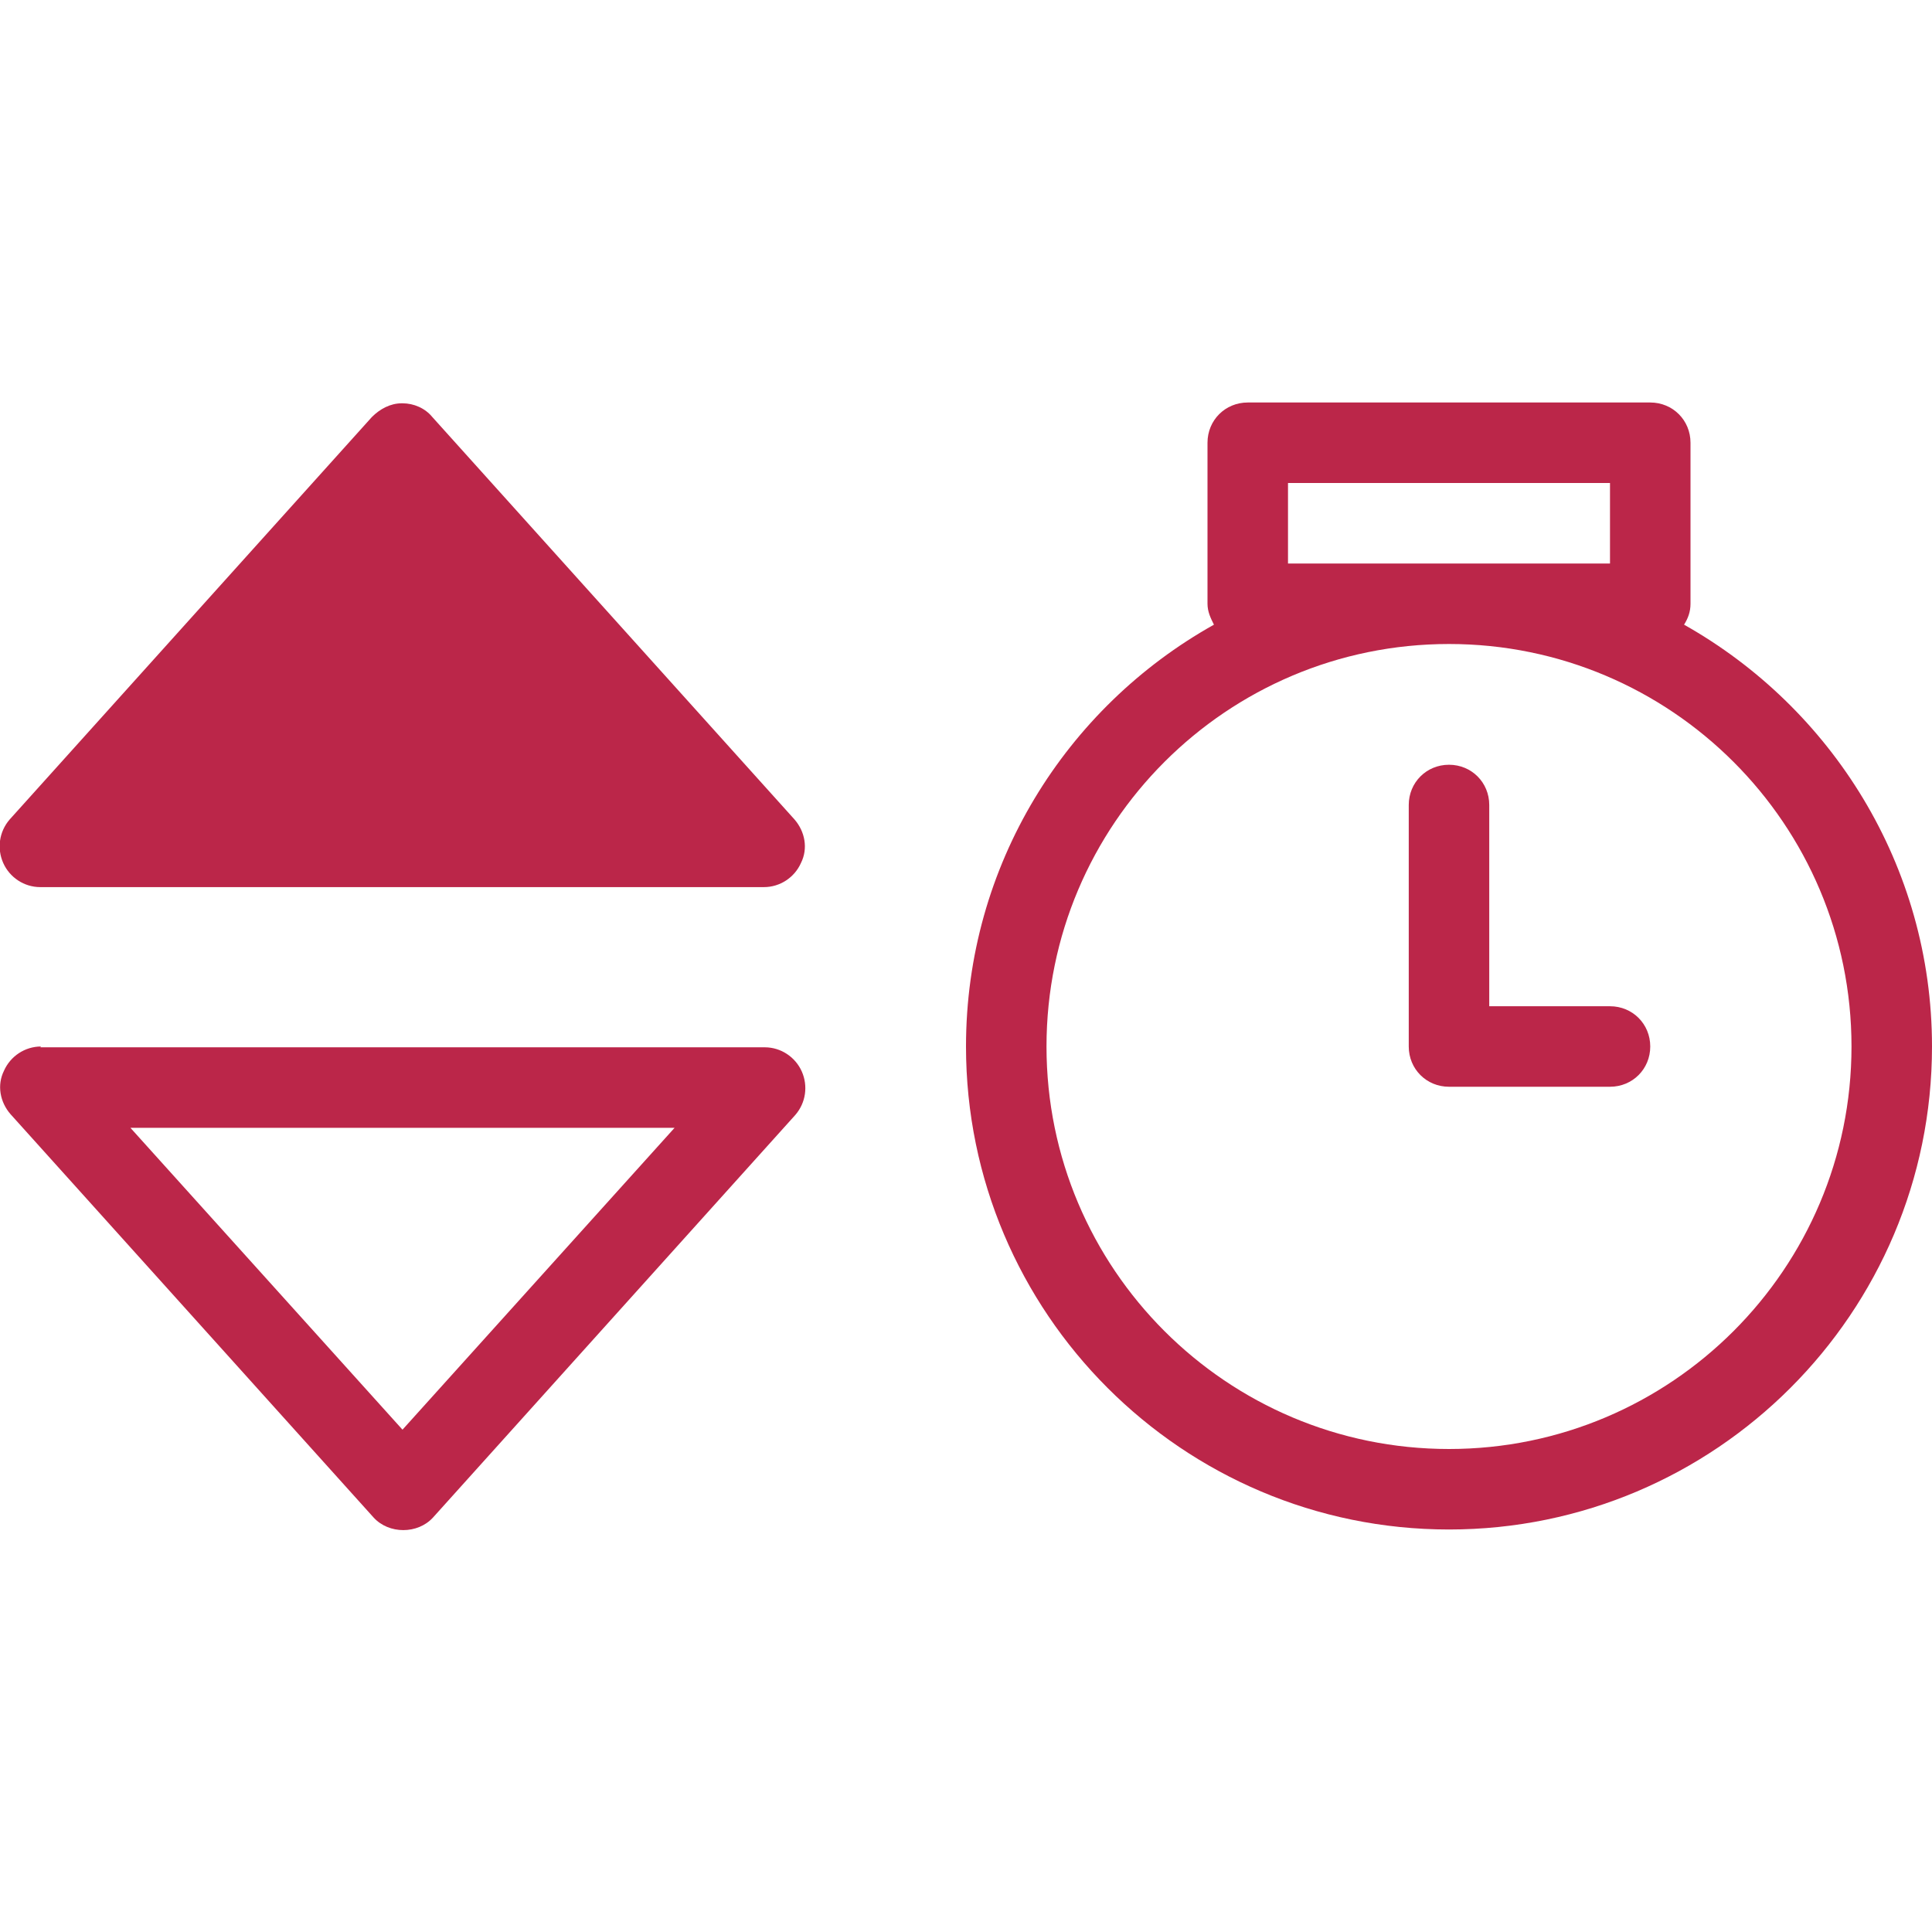
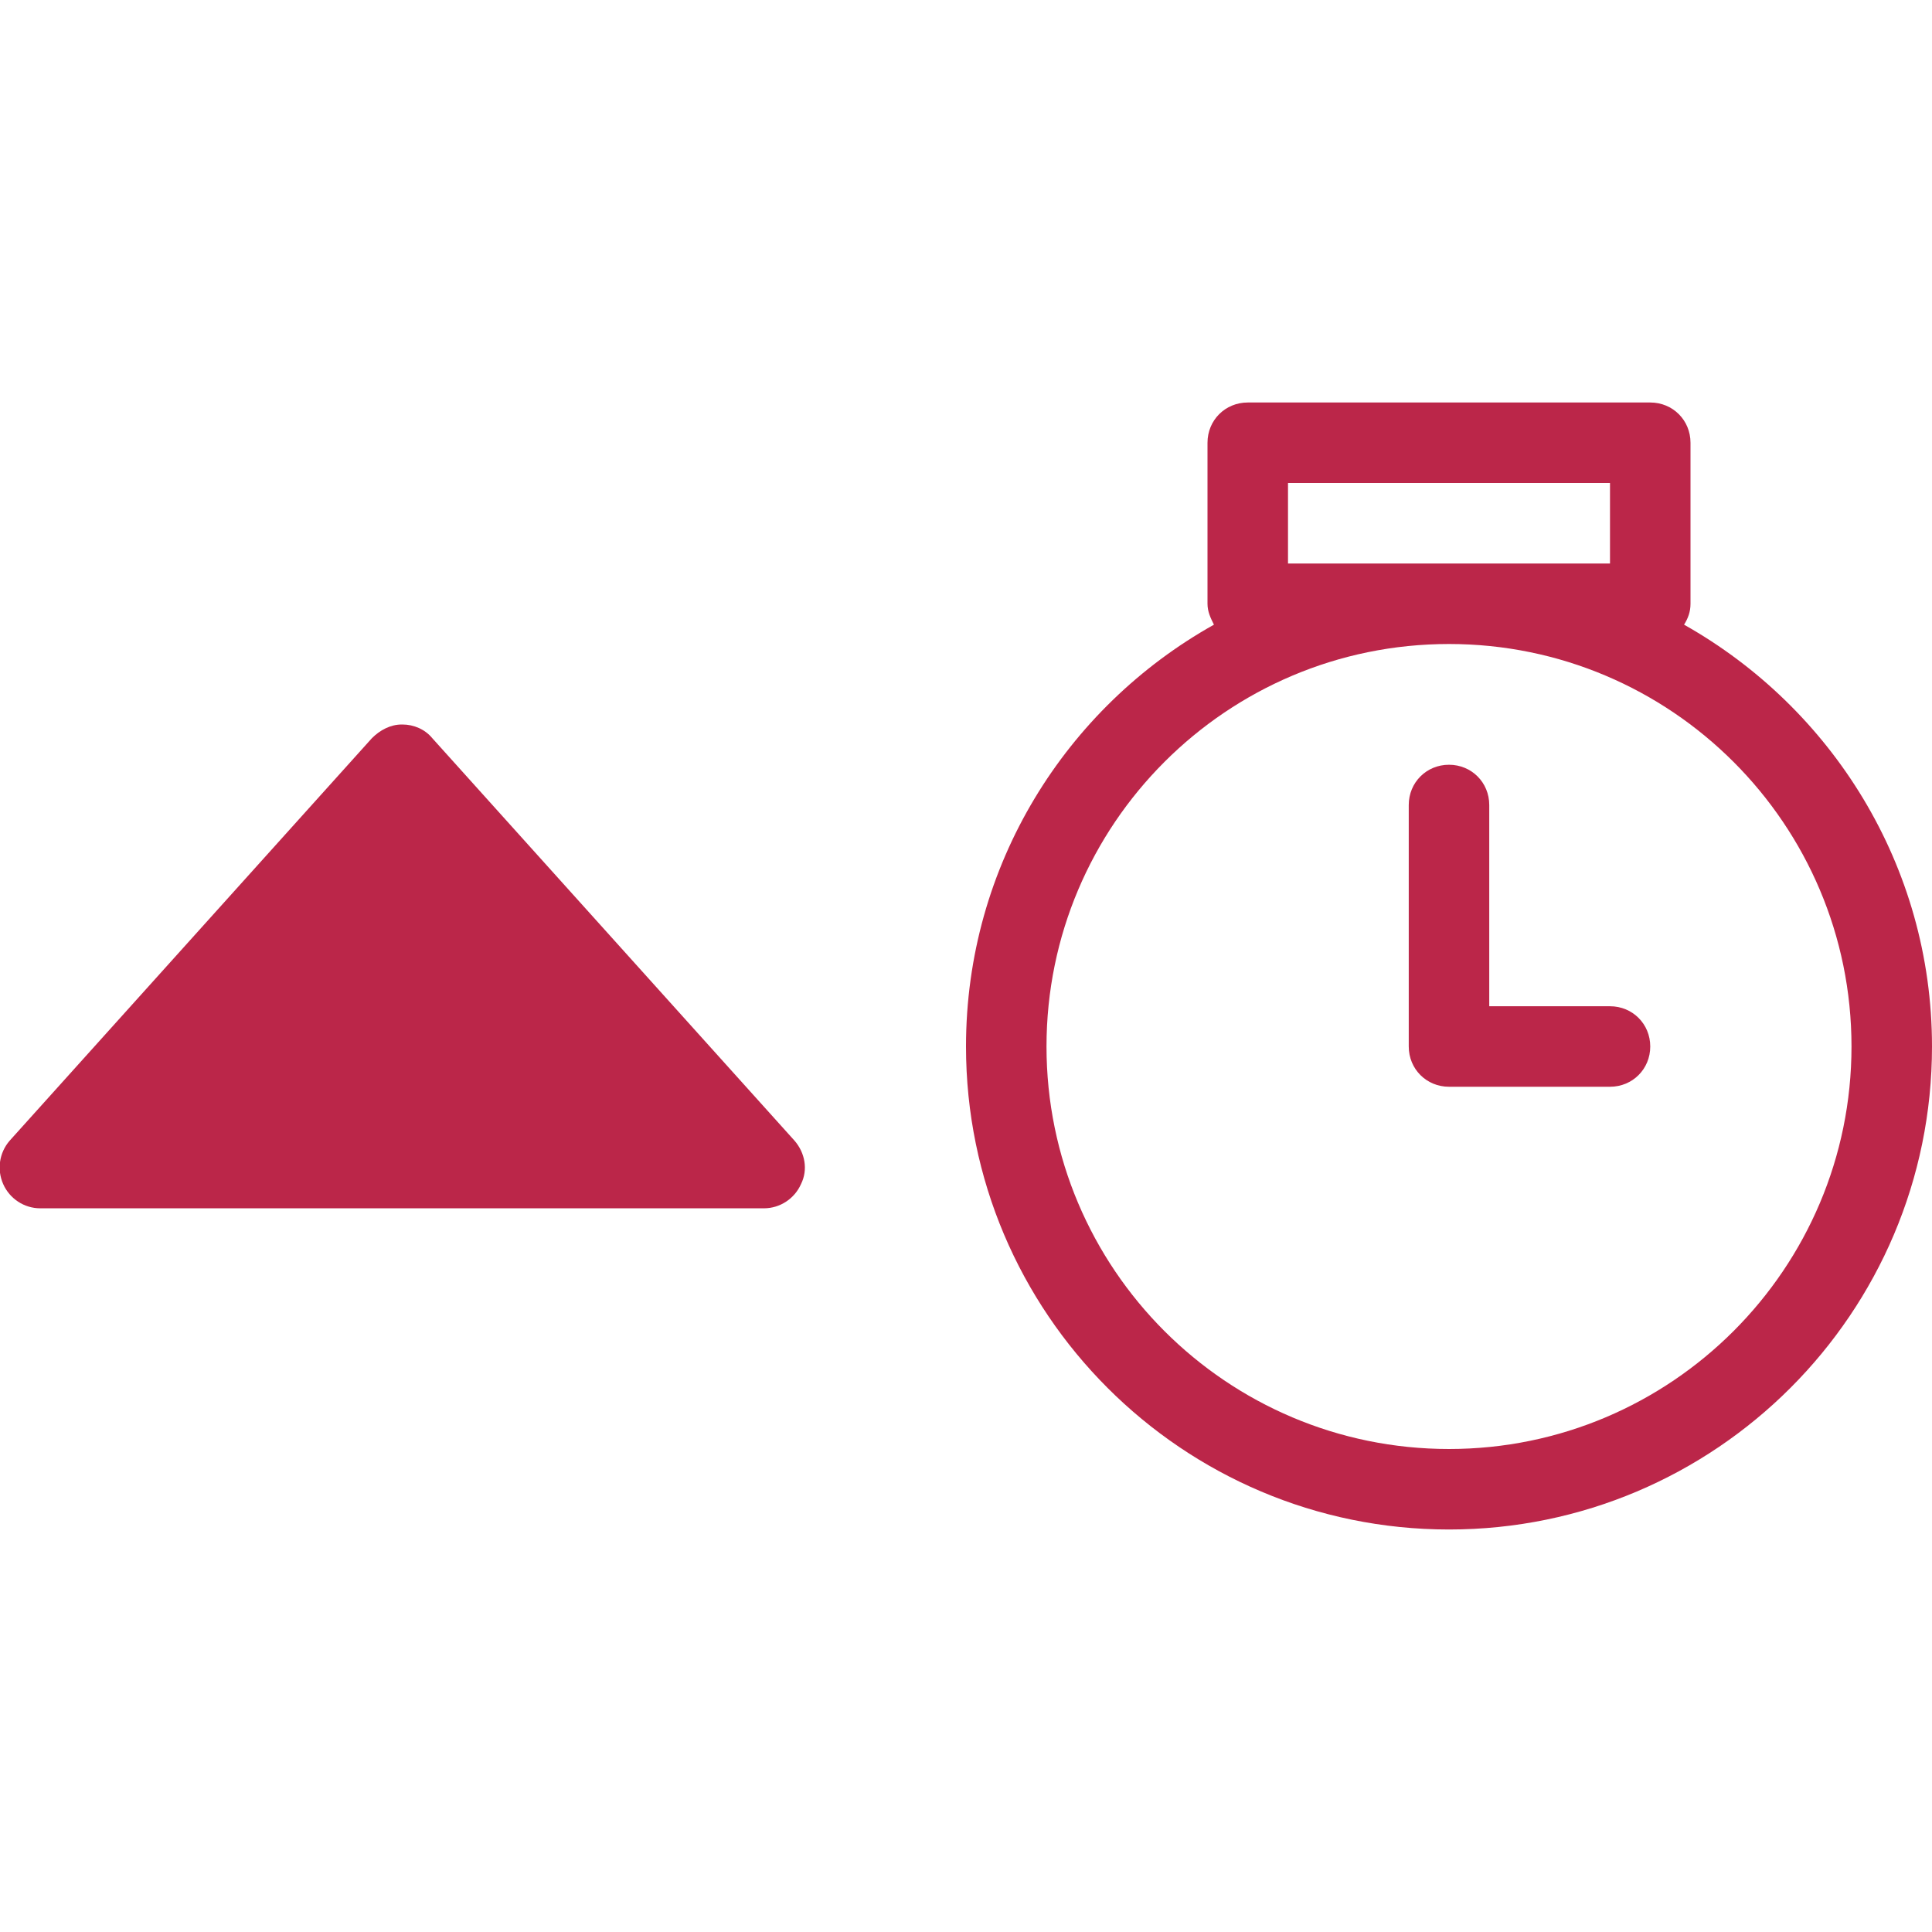
- <svg xmlns="http://www.w3.org/2000/svg" id="export" width="24" height="24" viewBox="0 0 24 24">
+ <svg xmlns="http://www.w3.org/2000/svg" id="icons" viewBox="0 0 24 24">
  <defs>
    <style>
      .cls-1 {
        fill: #bb2649;
-         stroke-width: 0px;
      }
    </style>
  </defs>
  <g id="icon_sort-chronological_dec">
-     <path class="cls-1" d="m20,12.5h-1.5v-2.5c0-.28-.22-.5-.5-.5s-.5.22-.5.5v3c0,.28.22.5.5.5h2c.28,0,.5-.22.5-.5s-.22-.5-.5-.5Z" />
-     <path class="cls-1" d="m20.92,7.76c.05-.08.08-.16.08-.26v-2c0-.28-.22-.5-.5-.5h-5c-.28,0-.5.22-.5.5v2c0,.1.04.18.08.26-1.84,1.03-3.08,2.99-3.08,5.24,0,3.31,2.69,6,6,6s6-2.69,6-6c0-2.25-1.25-4.21-3.08-5.24Zm-4.92-.76v-1h4v1h-4Zm2,11c-2.76,0-5-2.24-5-5s2.24-5,5-5,5,2.24,5,5-2.24,5-5,5Z" />
+     <path class="cls-1" d="M20,12.5h-1.5v-2.5c0-.28-.22-.5-.5-.5s-.5.22-.5.5v3c0,.28.22.5.5.5h2c.28,0,.5-.22.5-.5s-.22-.5-.5-.5Z" />
+     <path class="cls-1" d="M20.92,7.76c.05-.08.08-.16.08-.26v-2c0-.28-.22-.5-.5-.5h-5c-.28,0-.5.22-.5.5v2c0,.1.04.18.08.26-1.84,1.03-3.08,2.99-3.08,5.24,0,3.31,2.69,6,6,6s6-2.69,6-6c0-2.25-1.25-4.21-3.08-5.24ZM16,7v-1h4v1h-4ZM18,18c-2.76,0-5-2.24-5-5s2.24-5,5-5,5,2.24,5,5-2.24,5-5,5Z" />
    <g id="path-caret-up-down">
-       <path class="cls-1" d="m5,5.01c.14,0,.28.06.37.17l4.5,5c.13.15.17.36.08.54-.08.18-.26.3-.46.3H.5c-.2,0-.38-.12-.46-.3-.08-.18-.05-.39.08-.54l4.5-5c.1-.1.23-.17.37-.17Z" />
-       <path class="cls-1" d="m.5,13.01h9c.2,0,.38.12.46.3.08.18.05.39-.08.54l-4.5,5c-.19.21-.55.21-.74,0L.13,13.84c-.13-.15-.17-.36-.08-.54.08-.18.26-.3.46-.3Zm7.88,1H1.62l3.38,3.75,3.38-3.75Z" />
+       <path class="cls-1" d="M5,9c.14,0,.28.06.37.17l4.5,5c.13.15.17.36.08.54-.08.18-.26.3-.46.3H.5c-.2,0-.38-.12-.46-.3-.08-.18-.05-.39.08-.54l4.5-5c.1-.1.23-.17.37-.17Z" />
    </g>
  </g>
</svg>
